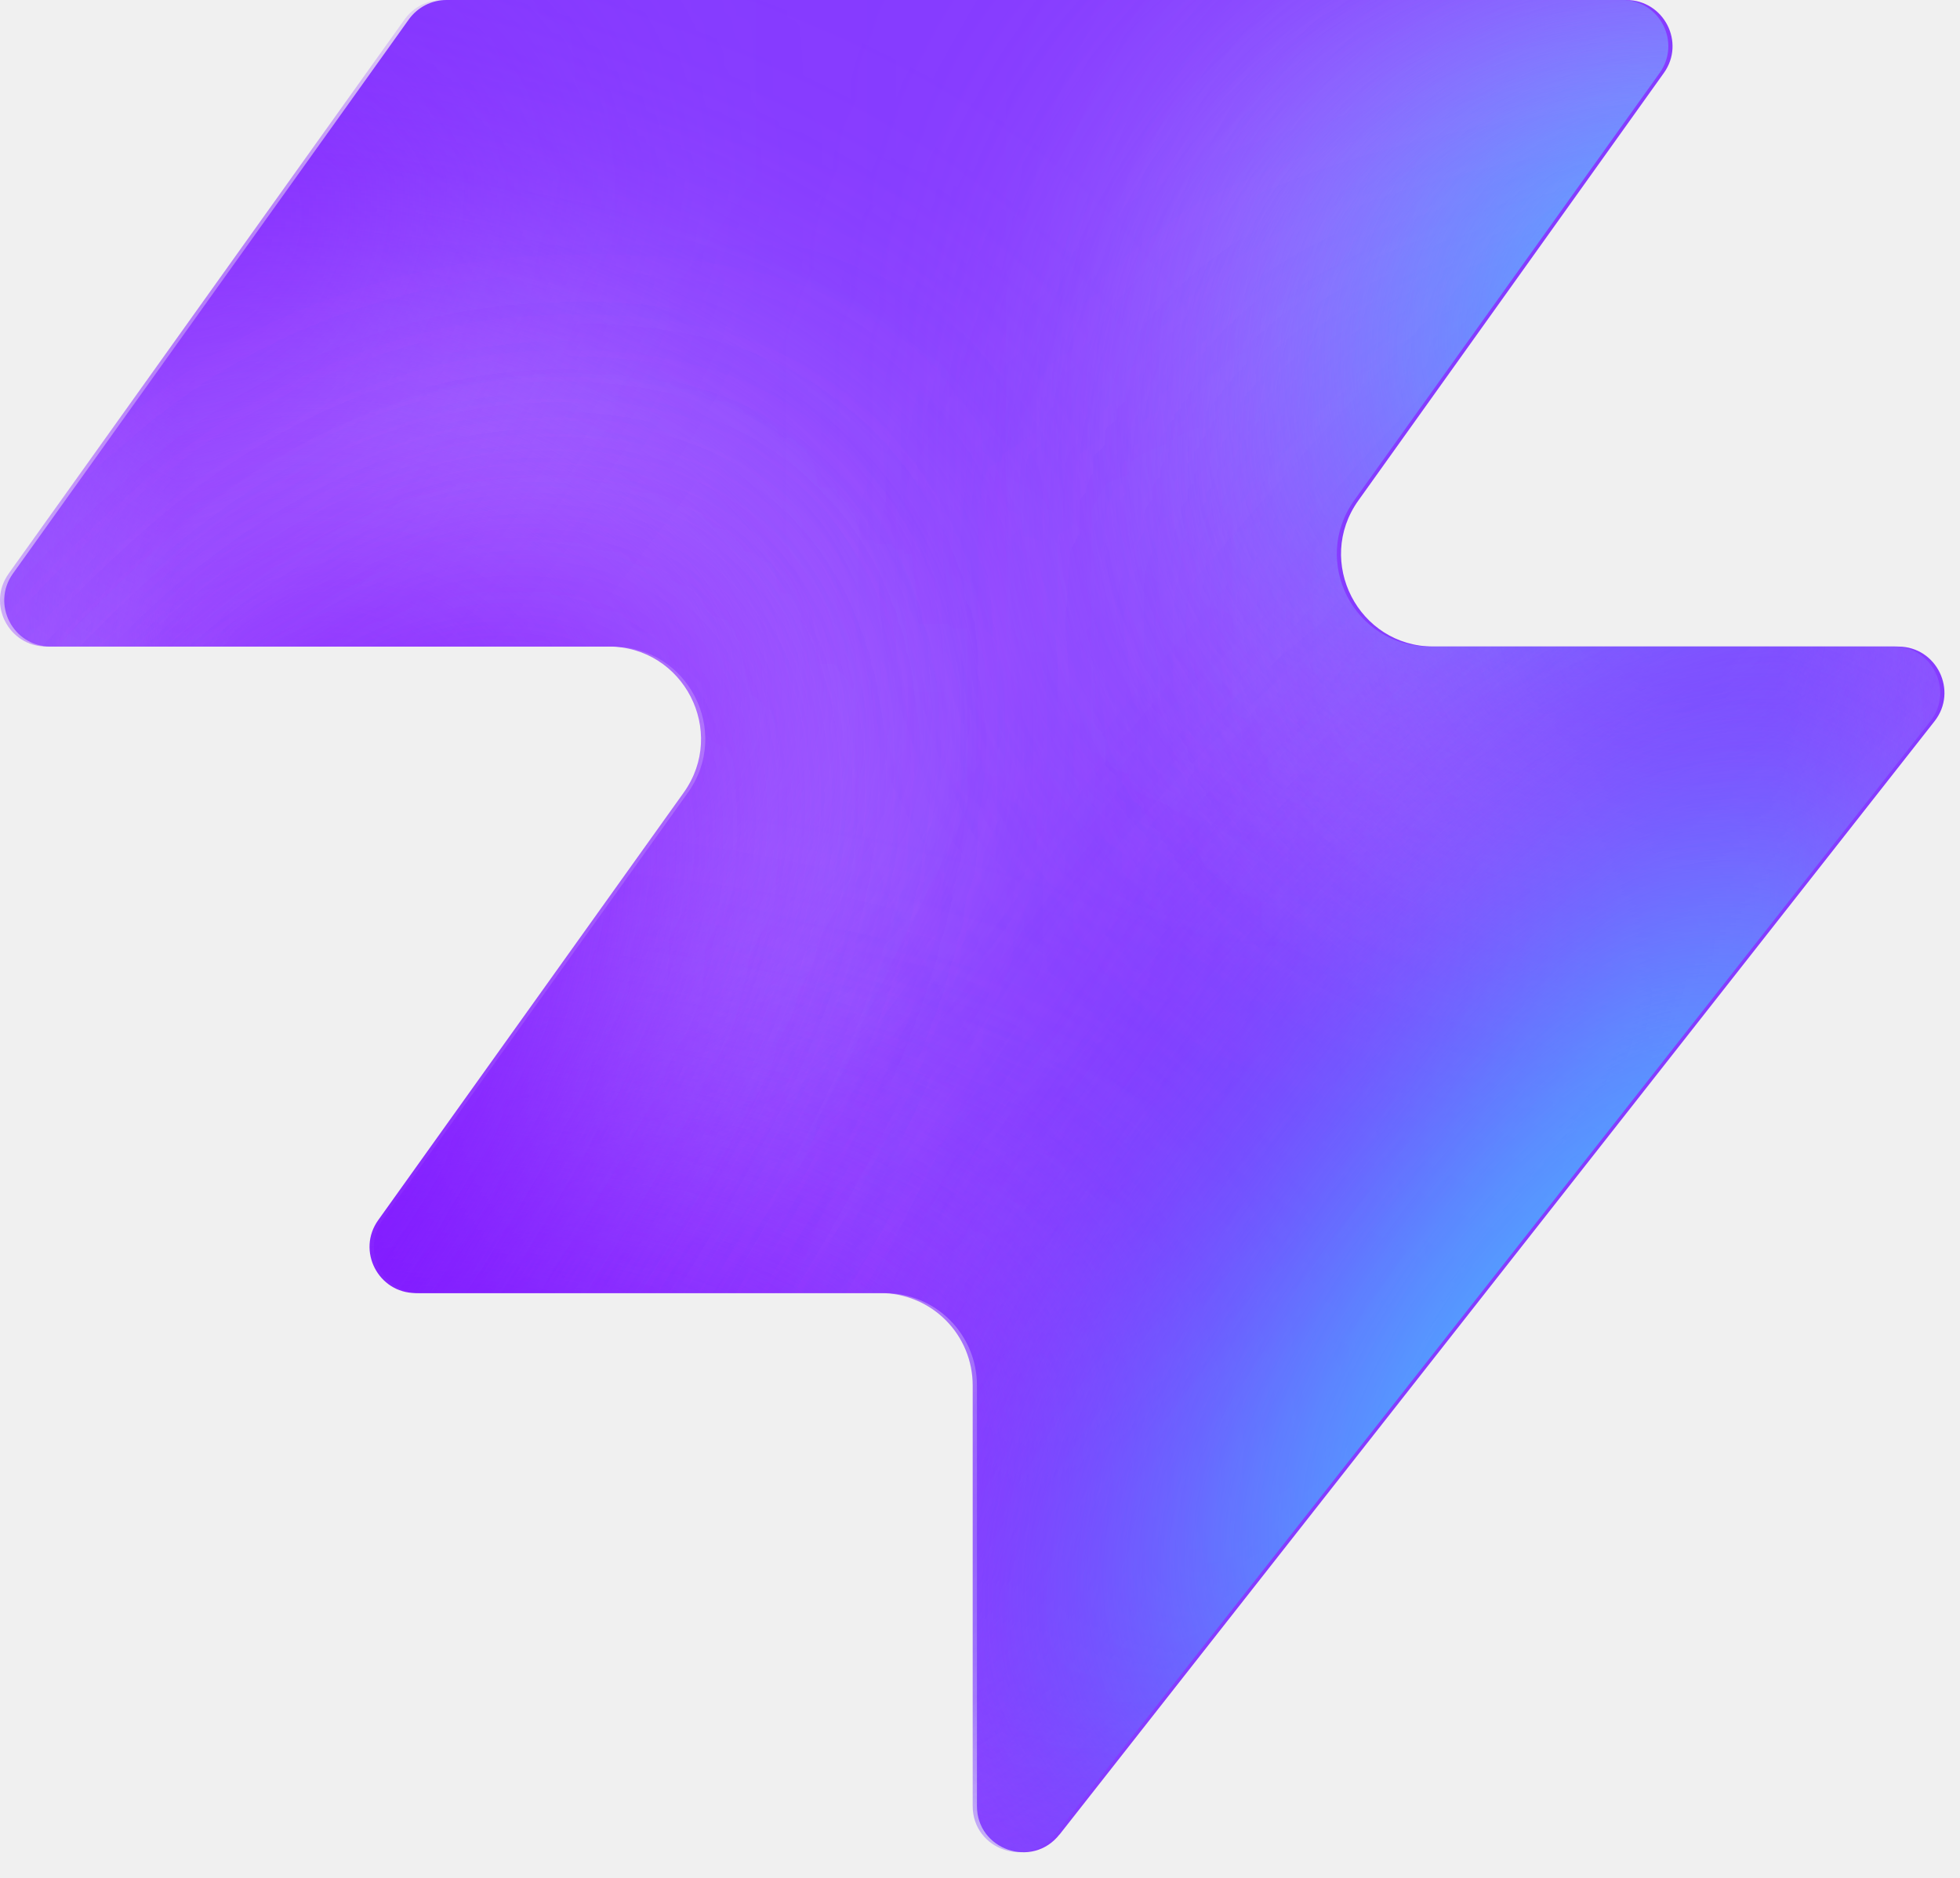
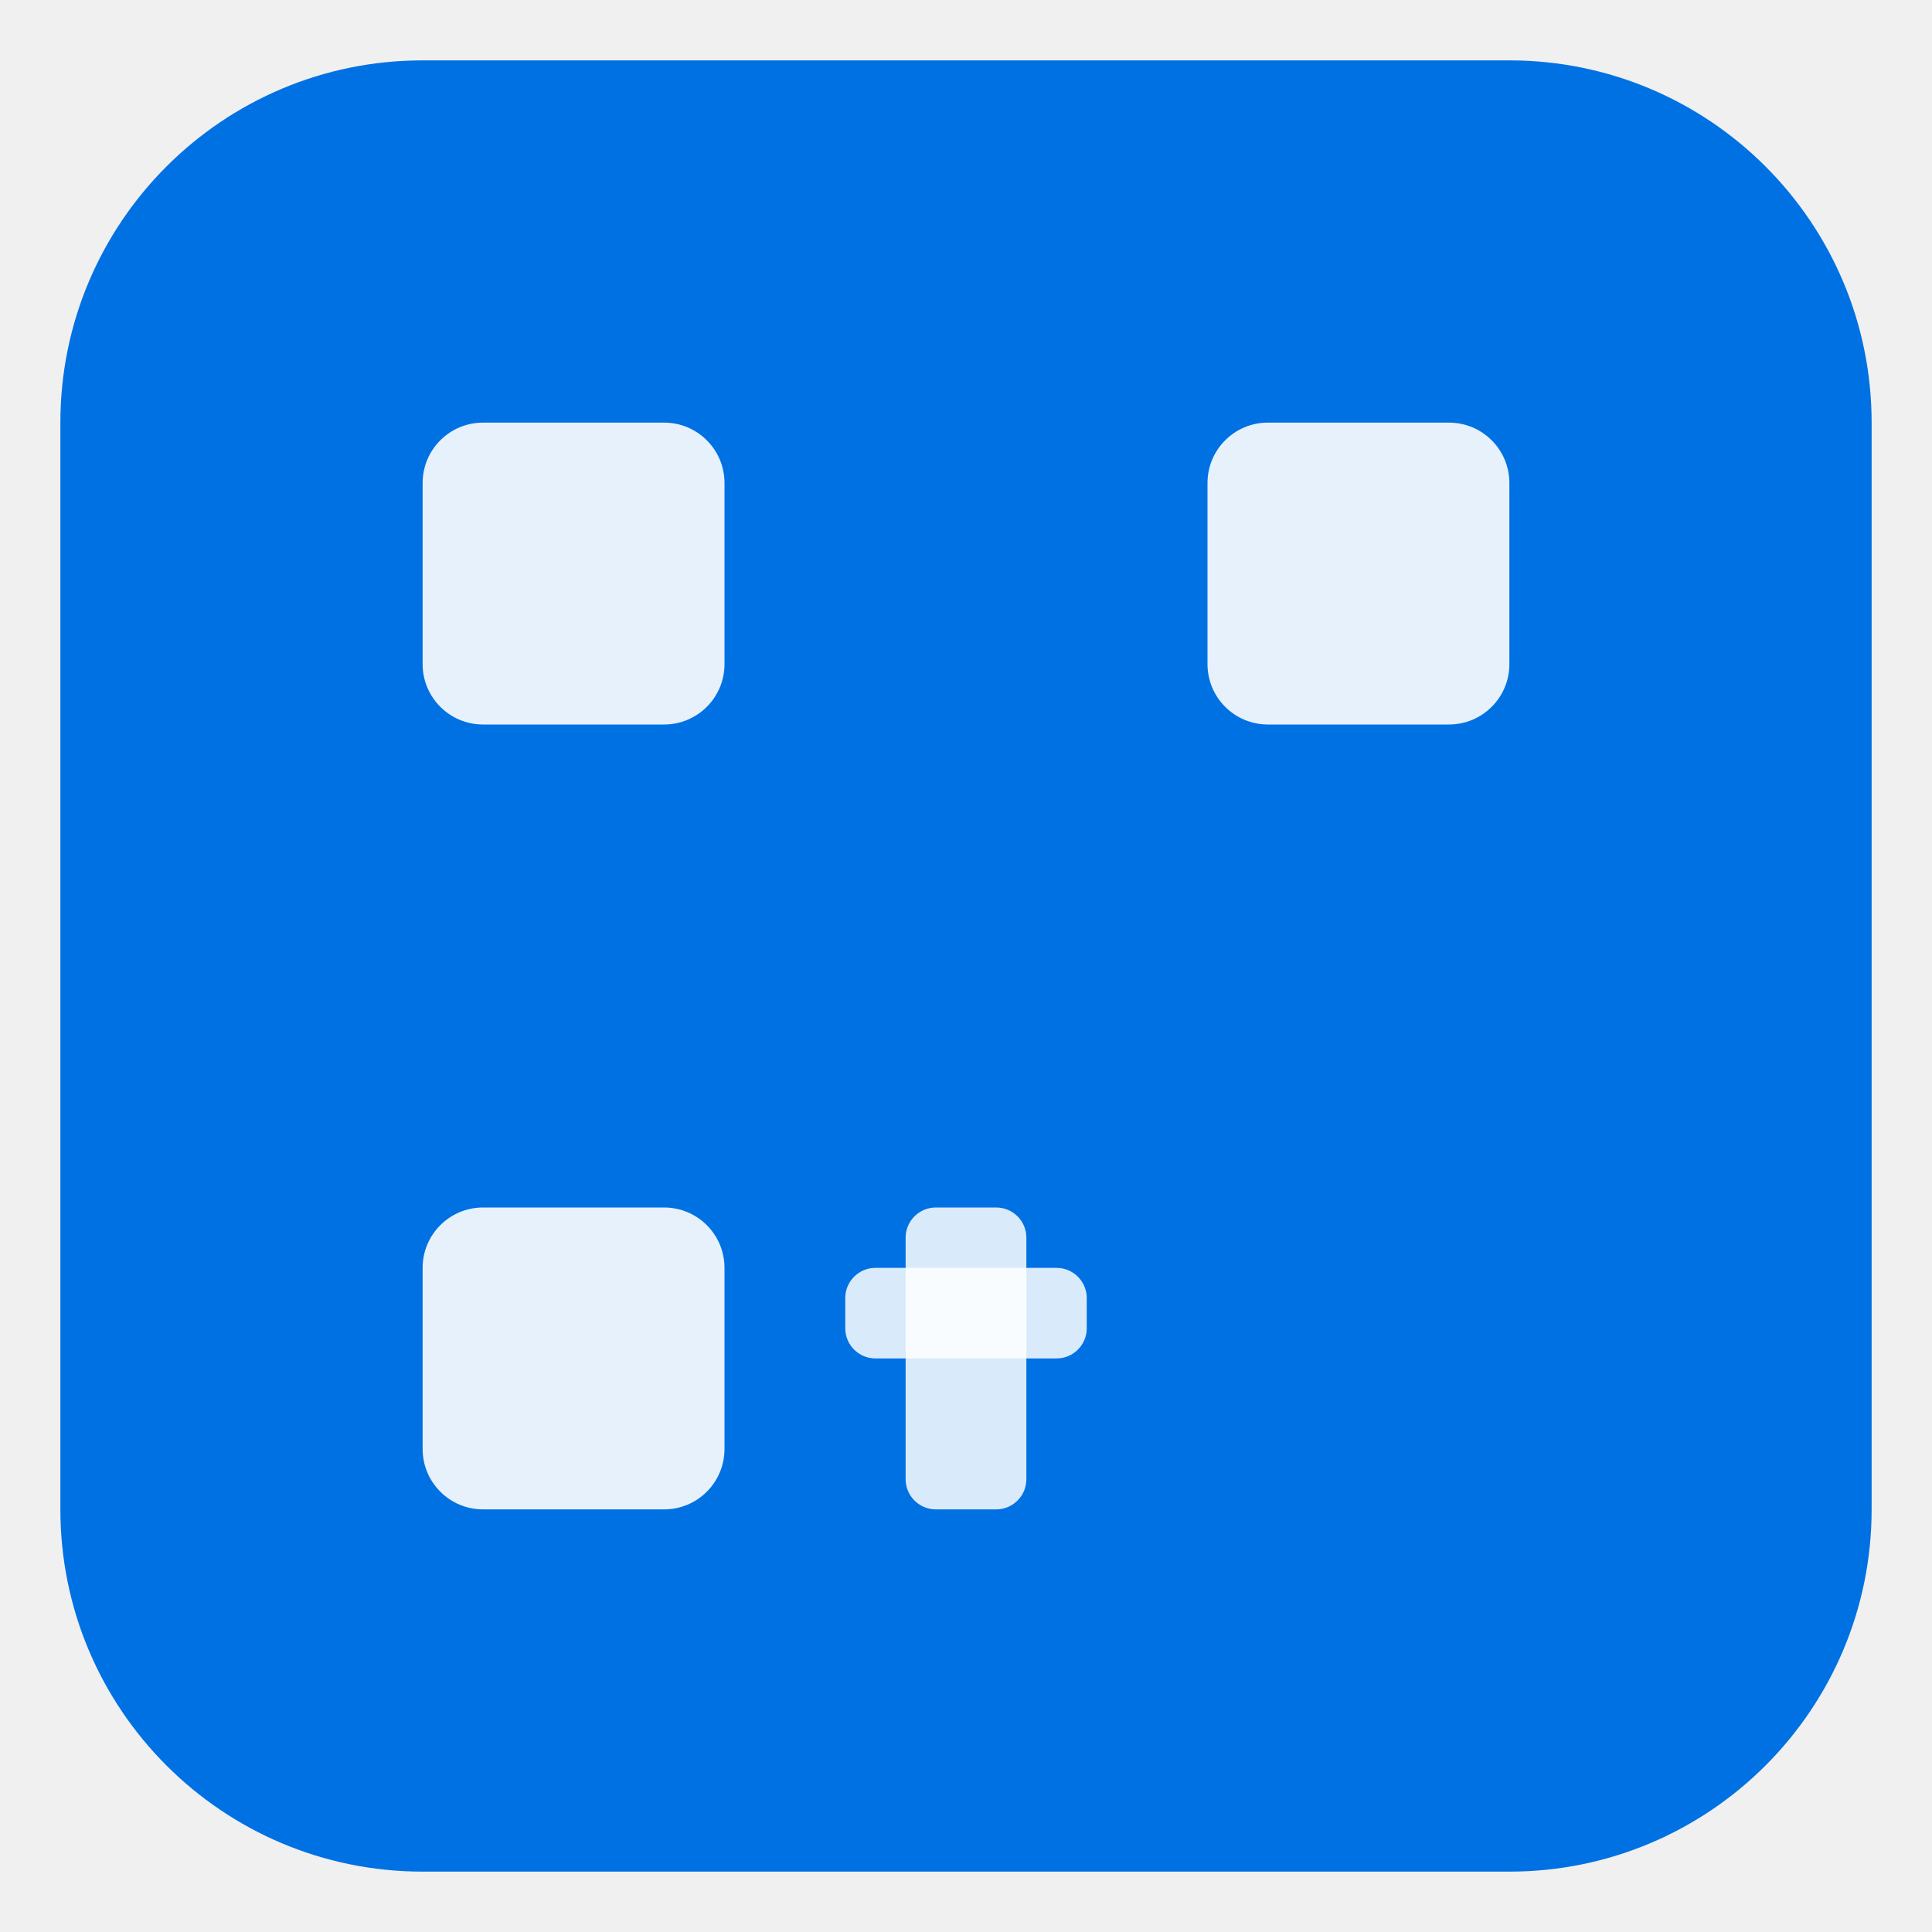
- <svg xmlns="http://www.w3.org/2000/svg" width="48" height="46" fill="none" viewBox="0 0 48 46">
-   <path fill="#863bff" d="M25.946 44.938c-.664.845-2.021.375-2.021-.698V33.937a2.26 2.26 0 0 0-2.262-2.262H10.287c-.92 0-1.456-1.04-.92-1.788l7.48-10.471c1.07-1.497 0-3.578-1.842-3.578H1.237c-.92 0-1.456-1.04-.92-1.788L10.013.474c.214-.297.556-.474.92-.474h28.894c.92 0 1.456 1.04.92 1.788l-7.48 10.471c-1.07 1.498 0 3.579 1.842 3.579h11.377c.943 0 1.473 1.088.89 1.83L25.947 44.94z" style="fill:#863bff;fill:color(display-p3 .525 .23 1);fill-opacity:1" />
-   <mask id="a" width="48" height="46" x="0" y="0" maskUnits="userSpaceOnUse" style="mask-type:alpha">
-     <path fill="#000" d="M25.842 44.938c-.664.844-2.021.375-2.021-.698V33.937a2.26 2.26 0 0 0-2.262-2.262H10.183c-.92 0-1.456-1.04-.92-1.788l7.48-10.471c1.07-1.498 0-3.579-1.842-3.579H1.133c-.92 0-1.456-1.04-.92-1.787L9.91.473c.214-.297.556-.474.92-.474h28.894c.92 0 1.456 1.04.92 1.788l-7.48 10.471c-1.07 1.498 0 3.578 1.842 3.578h11.377c.943 0 1.473 1.088.89 1.832L25.843 44.94z" style="fill:#000;fill-opacity:1" />
-   </mask>
-   <g mask="url(#a)">
-     <g filter="url(#b)">
-       <ellipse cx="5.508" cy="14.704" fill="#ede6ff" rx="5.508" ry="14.704" style="fill:#ede6ff;fill:color(display-p3 .927 .903 1);fill-opacity:1" transform="matrix(.00324 1 1 -.00324 -4.47 31.516)" />
-     </g>
-     <g filter="url(#c)">
-       <ellipse cx="10.399" cy="29.851" fill="#ede6ff" rx="10.399" ry="29.851" style="fill:#ede6ff;fill:color(display-p3 .927 .903 1);fill-opacity:1" transform="matrix(.00324 1 1 -.00324 -39.328 7.883)" />
-     </g>
-     <g filter="url(#d)">
-       <ellipse cx="5.508" cy="30.487" fill="#7e14ff" rx="5.508" ry="30.487" style="fill:#7e14ff;fill:color(display-p3 .492 .077 1);fill-opacity:1" transform="rotate(89.814 -25.913 -14.639)scale(1 -1)" />
-     </g>
-     <g filter="url(#e)">
-       <ellipse cx="5.508" cy="30.599" fill="#7e14ff" rx="5.508" ry="30.599" style="fill:#7e14ff;fill:color(display-p3 .492 .077 1);fill-opacity:1" transform="rotate(89.814 -32.644 -3.334)scale(1 -1)" />
-     </g>
-     <g filter="url(#f)">
-       <ellipse cx="5.508" cy="30.599" fill="#7e14ff" rx="5.508" ry="30.599" style="fill:#7e14ff;fill:color(display-p3 .492 .077 1);fill-opacity:1" transform="matrix(.00324 1 1 -.00324 -34.34 30.47)" />
-     </g>
-     <g filter="url(#g)">
-       <ellipse cx="14.072" cy="22.078" fill="#ede6ff" rx="14.072" ry="22.078" style="fill:#ede6ff;fill:color(display-p3 .927 .903 1);fill-opacity:1" transform="rotate(93.35 24.506 48.493)scale(-1 1)" />
-     </g>
-     <g filter="url(#h)">
-       <ellipse cx="3.47" cy="21.501" fill="#7e14ff" rx="3.47" ry="21.501" style="fill:#7e14ff;fill:color(display-p3 .492 .077 1);fill-opacity:1" transform="rotate(89.009 28.708 47.59)scale(-1 1)" />
-     </g>
-     <g filter="url(#i)">
-       <ellipse cx="3.47" cy="21.501" fill="#7e14ff" rx="3.47" ry="21.501" style="fill:#7e14ff;fill:color(display-p3 .492 .077 1);fill-opacity:1" transform="rotate(89.009 28.708 47.59)scale(-1 1)" />
-     </g>
-     <g filter="url(#j)">
-       <ellipse cx=".387" cy="8.972" fill="#7e14ff" rx="4.407" ry="29.108" style="fill:#7e14ff;fill:color(display-p3 .492 .077 1);fill-opacity:1" transform="rotate(39.51 .387 8.972)" />
-     </g>
-     <g filter="url(#k)">
-       <ellipse cx="47.523" cy="-6.092" fill="#7e14ff" rx="4.407" ry="29.108" style="fill:#7e14ff;fill:color(display-p3 .492 .077 1);fill-opacity:1" transform="rotate(37.892 47.523 -6.092)" />
-     </g>
-     <g filter="url(#l)">
-       <ellipse cx="41.412" cy="6.333" fill="#47bfff" rx="5.971" ry="9.665" style="fill:#47bfff;fill:color(display-p3 .28 .748 1);fill-opacity:1" transform="rotate(37.892 41.412 6.333)" />
-     </g>
-     <g filter="url(#m)">
-       <ellipse cx="-1.879" cy="38.332" fill="#7e14ff" rx="4.407" ry="29.108" style="fill:#7e14ff;fill:color(display-p3 .492 .077 1);fill-opacity:1" transform="rotate(37.892 -1.88 38.332)" />
-     </g>
-     <g filter="url(#n)">
-       <ellipse cx="-1.879" cy="38.332" fill="#7e14ff" rx="4.407" ry="29.108" style="fill:#7e14ff;fill:color(display-p3 .492 .077 1);fill-opacity:1" transform="rotate(37.892 -1.88 38.332)" />
-     </g>
-     <g filter="url(#o)">
-       <ellipse cx="35.651" cy="29.907" fill="#7e14ff" rx="4.407" ry="29.108" style="fill:#7e14ff;fill:color(display-p3 .492 .077 1);fill-opacity:1" transform="rotate(37.892 35.651 29.907)" />
-     </g>
-     <g filter="url(#p)">
-       <ellipse cx="38.418" cy="32.4" fill="#47bfff" rx="5.971" ry="15.297" style="fill:#47bfff;fill:color(display-p3 .28 .748 1);fill-opacity:1" transform="rotate(37.892 38.418 32.4)" />
-     </g>
-   </g>
-   <defs>
-     <filter id="b" width="60.045" height="41.654" x="-19.77" y="16.149" color-interpolation-filters="sRGB" filterUnits="userSpaceOnUse">
-       <feFlood flood-opacity="0" result="BackgroundImageFix" />
-       <feBlend in="SourceGraphic" in2="BackgroundImageFix" result="shape" />
-       <feGaussianBlur result="effect1_foregroundBlur_2002_17158" stdDeviation="7.659" />
-     </filter>
-     <filter id="c" width="90.34" height="51.437" x="-54.613" y="-7.533" color-interpolation-filters="sRGB" filterUnits="userSpaceOnUse">
-       <feFlood flood-opacity="0" result="BackgroundImageFix" />
-       <feBlend in="SourceGraphic" in2="BackgroundImageFix" result="shape" />
-       <feGaussianBlur result="effect1_foregroundBlur_2002_17158" stdDeviation="7.659" />
-     </filter>
-     <filter id="d" width="79.355" height="29.4" x="-49.64" y="2.03" color-interpolation-filters="sRGB" filterUnits="userSpaceOnUse">
-       <feFlood flood-opacity="0" result="BackgroundImageFix" />
-       <feBlend in="SourceGraphic" in2="BackgroundImageFix" result="shape" />
-       <feGaussianBlur result="effect1_foregroundBlur_2002_17158" stdDeviation="4.596" />
-     </filter>
-     <filter id="e" width="79.579" height="29.4" x="-45.045" y="20.029" color-interpolation-filters="sRGB" filterUnits="userSpaceOnUse">
-       <feFlood flood-opacity="0" result="BackgroundImageFix" />
-       <feBlend in="SourceGraphic" in2="BackgroundImageFix" result="shape" />
-       <feGaussianBlur result="effect1_foregroundBlur_2002_17158" stdDeviation="4.596" />
-     </filter>
-     <filter id="f" width="79.579" height="29.4" x="-43.513" y="21.178" color-interpolation-filters="sRGB" filterUnits="userSpaceOnUse">
-       <feFlood flood-opacity="0" result="BackgroundImageFix" />
-       <feBlend in="SourceGraphic" in2="BackgroundImageFix" result="shape" />
-       <feGaussianBlur result="effect1_foregroundBlur_2002_17158" stdDeviation="4.596" />
-     </filter>
-     <filter id="g" width="74.749" height="58.852" x="15.756" y="-17.901" color-interpolation-filters="sRGB" filterUnits="userSpaceOnUse">
-       <feFlood flood-opacity="0" result="BackgroundImageFix" />
-       <feBlend in="SourceGraphic" in2="BackgroundImageFix" result="shape" />
-       <feGaussianBlur result="effect1_foregroundBlur_2002_17158" stdDeviation="7.659" />
-     </filter>
-     <filter id="h" width="61.377" height="25.362" x="23.548" y="2.284" color-interpolation-filters="sRGB" filterUnits="userSpaceOnUse">
-       <feFlood flood-opacity="0" result="BackgroundImageFix" />
-       <feBlend in="SourceGraphic" in2="BackgroundImageFix" result="shape" />
-       <feGaussianBlur result="effect1_foregroundBlur_2002_17158" stdDeviation="4.596" />
-     </filter>
-     <filter id="i" width="61.377" height="25.362" x="23.548" y="2.284" color-interpolation-filters="sRGB" filterUnits="userSpaceOnUse">
-       <feFlood flood-opacity="0" result="BackgroundImageFix" />
-       <feBlend in="SourceGraphic" in2="BackgroundImageFix" result="shape" />
-       <feGaussianBlur result="effect1_foregroundBlur_2002_17158" stdDeviation="4.596" />
-     </filter>
-     <filter id="j" width="56.045" height="63.649" x="-27.636" y="-22.853" color-interpolation-filters="sRGB" filterUnits="userSpaceOnUse">
-       <feFlood flood-opacity="0" result="BackgroundImageFix" />
-       <feBlend in="SourceGraphic" in2="BackgroundImageFix" result="shape" />
-       <feGaussianBlur result="effect1_foregroundBlur_2002_17158" stdDeviation="4.596" />
-     </filter>
-     <filter id="k" width="54.814" height="64.646" x="20.116" y="-38.415" color-interpolation-filters="sRGB" filterUnits="userSpaceOnUse">
-       <feFlood flood-opacity="0" result="BackgroundImageFix" />
-       <feBlend in="SourceGraphic" in2="BackgroundImageFix" result="shape" />
-       <feGaussianBlur result="effect1_foregroundBlur_2002_17158" stdDeviation="4.596" />
-     </filter>
-     <filter id="l" width="33.541" height="35.313" x="24.641" y="-11.323" color-interpolation-filters="sRGB" filterUnits="userSpaceOnUse">
-       <feFlood flood-opacity="0" result="BackgroundImageFix" />
-       <feBlend in="SourceGraphic" in2="BackgroundImageFix" result="shape" />
-       <feGaussianBlur result="effect1_foregroundBlur_2002_17158" stdDeviation="4.596" />
-     </filter>
-     <filter id="m" width="54.814" height="64.646" x="-29.286" y="6.009" color-interpolation-filters="sRGB" filterUnits="userSpaceOnUse">
-       <feFlood flood-opacity="0" result="BackgroundImageFix" />
-       <feBlend in="SourceGraphic" in2="BackgroundImageFix" result="shape" />
-       <feGaussianBlur result="effect1_foregroundBlur_2002_17158" stdDeviation="4.596" />
-     </filter>
-     <filter id="n" width="54.814" height="64.646" x="-29.286" y="6.009" color-interpolation-filters="sRGB" filterUnits="userSpaceOnUse">
-       <feFlood flood-opacity="0" result="BackgroundImageFix" />
-       <feBlend in="SourceGraphic" in2="BackgroundImageFix" result="shape" />
-       <feGaussianBlur result="effect1_foregroundBlur_2002_17158" stdDeviation="4.596" />
-     </filter>
-     <filter id="o" width="54.814" height="64.646" x="8.244" y="-2.416" color-interpolation-filters="sRGB" filterUnits="userSpaceOnUse">
-       <feFlood flood-opacity="0" result="BackgroundImageFix" />
-       <feBlend in="SourceGraphic" in2="BackgroundImageFix" result="shape" />
-       <feGaussianBlur result="effect1_foregroundBlur_2002_17158" stdDeviation="4.596" />
-     </filter>
-     <filter id="p" width="39.409" height="43.623" x="18.713" y="10.588" color-interpolation-filters="sRGB" filterUnits="userSpaceOnUse">
-       <feFlood flood-opacity="0" result="BackgroundImageFix" />
-       <feBlend in="SourceGraphic" in2="BackgroundImageFix" result="shape" />
-       <feGaussianBlur result="effect1_foregroundBlur_2002_17158" stdDeviation="4.596" />
-     </filter>
-   </defs>
+ <svg xmlns="http://www.w3.org/2000/svg" viewBox="0 0 32 32">
+   <rect x="1" y="1" width="30" height="30" rx="6" fill="#0071E3" />
+   <rect x="7" y="7" width="5" height="5" rx="1" fill="#fff" opacity="0.9" />
+   <rect x="20" y="7" width="5" height="5" rx="1" fill="#fff" opacity="0.9" />
+   <rect x="7" y="20" width="5" height="5" rx="1" fill="#fff" opacity="0.9" />
+   <rect x="15" y="20" width="2" height="5" rx="0.5" fill="#fff" opacity="0.85" />
+   <rect x="14" y="21" width="4" height="1.5" rx="0.5" fill="#fff" opacity="0.85" />
</svg>
